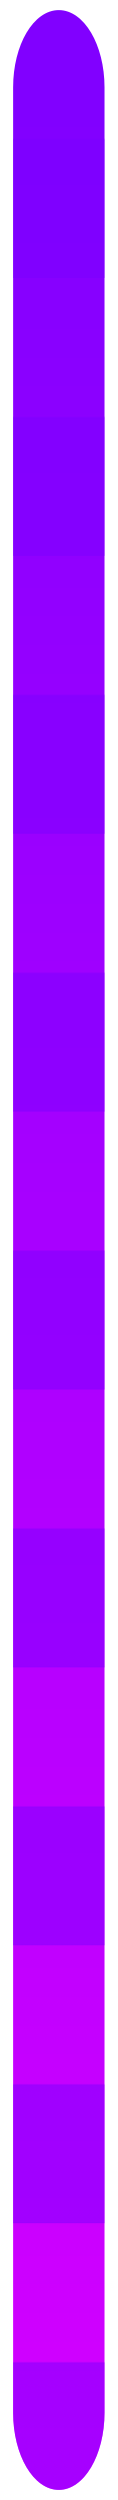
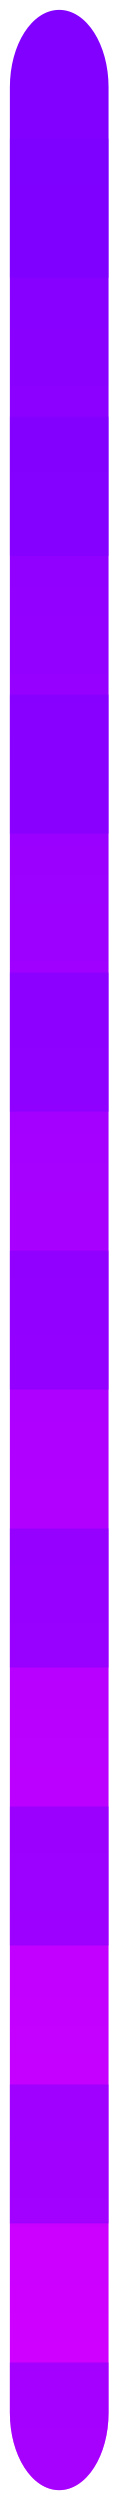
- <svg xmlns="http://www.w3.org/2000/svg" xmlns:xlink="http://www.w3.org/1999/xlink" width="48" height="1020" viewBox="0 0 12.7 269.875" version="1.1" id="svg1">
+ <svg xmlns="http://www.w3.org/2000/svg" xmlns:xlink="http://www.w3.org/1999/xlink" width="36" height="760" viewBox="0 0 9.525 201.083" version="1.1" id="svg1">
  <defs id="defs1">
    <linearGradient id="linearGradient2">
      <stop style="stop-color:#d200ff;stop-opacity:1;" offset="0" id="stop2" />
      <stop style="stop-color:#8100ff;stop-opacity:1;" offset="1" id="stop3" />
    </linearGradient>
-     <linearGradient xlink:href="#linearGradient2" id="linearGradient3" x1="6.63" y1="263.675" x2="6.63" y2="12.206" gradientUnits="userSpaceOnUse" />
-     <pattern xlink:href="#Gingham" preserveAspectRatio="xMidYMid" id="pattern15" patternTransform="scale(0.3)" x="0" y="0" />
+     <linearGradient xlink:href="#linearGradient2" id="linearGradient3" x1="6.63" y1="263.675" x2="6.63" y2="12.206" gradientUnits="userSpaceOnUse" gradientTransform="matrix(0.8044464,0,0,0.745237,-0.3457347,-0.01874941)" />
+     <pattern xlink:href="#Gingham" preserveAspectRatio="xMidYMid" id="pattern15" patternTransform="matrix(0.2413339,0,0,0.2235711,-0.3457347,-0.01874941)" x="0" y="0" />
    <pattern patternUnits="userSpaceOnUse" width="100" height="100" id="Gingham" preserveAspectRatio="xMidYMid" patternTransform="scale(0.5,0.5)" style="fill:#7a00ff">
      <rect style="fill-opacity:0.5;stroke:none" id="rect3" width="50" height="50" x="50" y="0" />
      <rect style="stroke:none" id="rect4" width="50" height="50" x="50" y="50" />
      <rect style="fill-opacity:0.5;stroke:none" id="rect5" width="50" height="50" x="0" y="50" />
    </pattern>
  </defs>
  <g id="layer1">
-     <rect style="fill:url(#linearGradient3);fill-opacity:1;stroke-width:0.315;stroke-linecap:round;stroke-linejoin:round;paint-order:stroke markers fill;stroke:none;stroke-opacity:0.409" id="rect2" width="9.867" height="267.694" x="1.416" y="1.09" ry="8.35" />
-     <rect style="fill:url(#pattern15);fill-opacity:1;stroke:none;stroke-width:0.315;stroke-linecap:round;stroke-linejoin:round;stroke-opacity:0.409;paint-order:stroke markers fill" id="rect1-5" width="9.867" height="267.694" x="1.416" y="1.09" ry="8.35" />
+     <rect style="fill:url(#linearGradient3);fill-opacity:1;stroke:none;stroke-width:0.244;stroke-linecap:round;stroke-linejoin:round;stroke-opacity:0.409;paint-order:stroke markers fill" id="rect2" width="7.938" height="199.496" x="0.794" y="0.794" ry="6.223" />
+     <rect style="fill:url(#pattern15);fill-opacity:1;stroke:none;stroke-width:0.244;stroke-linecap:round;stroke-linejoin:round;stroke-opacity:0.409;paint-order:stroke markers fill" id="rect1-5" width="7.938" height="199.496" x="0.794" y="0.794" ry="6.223" />
  </g>
</svg>
